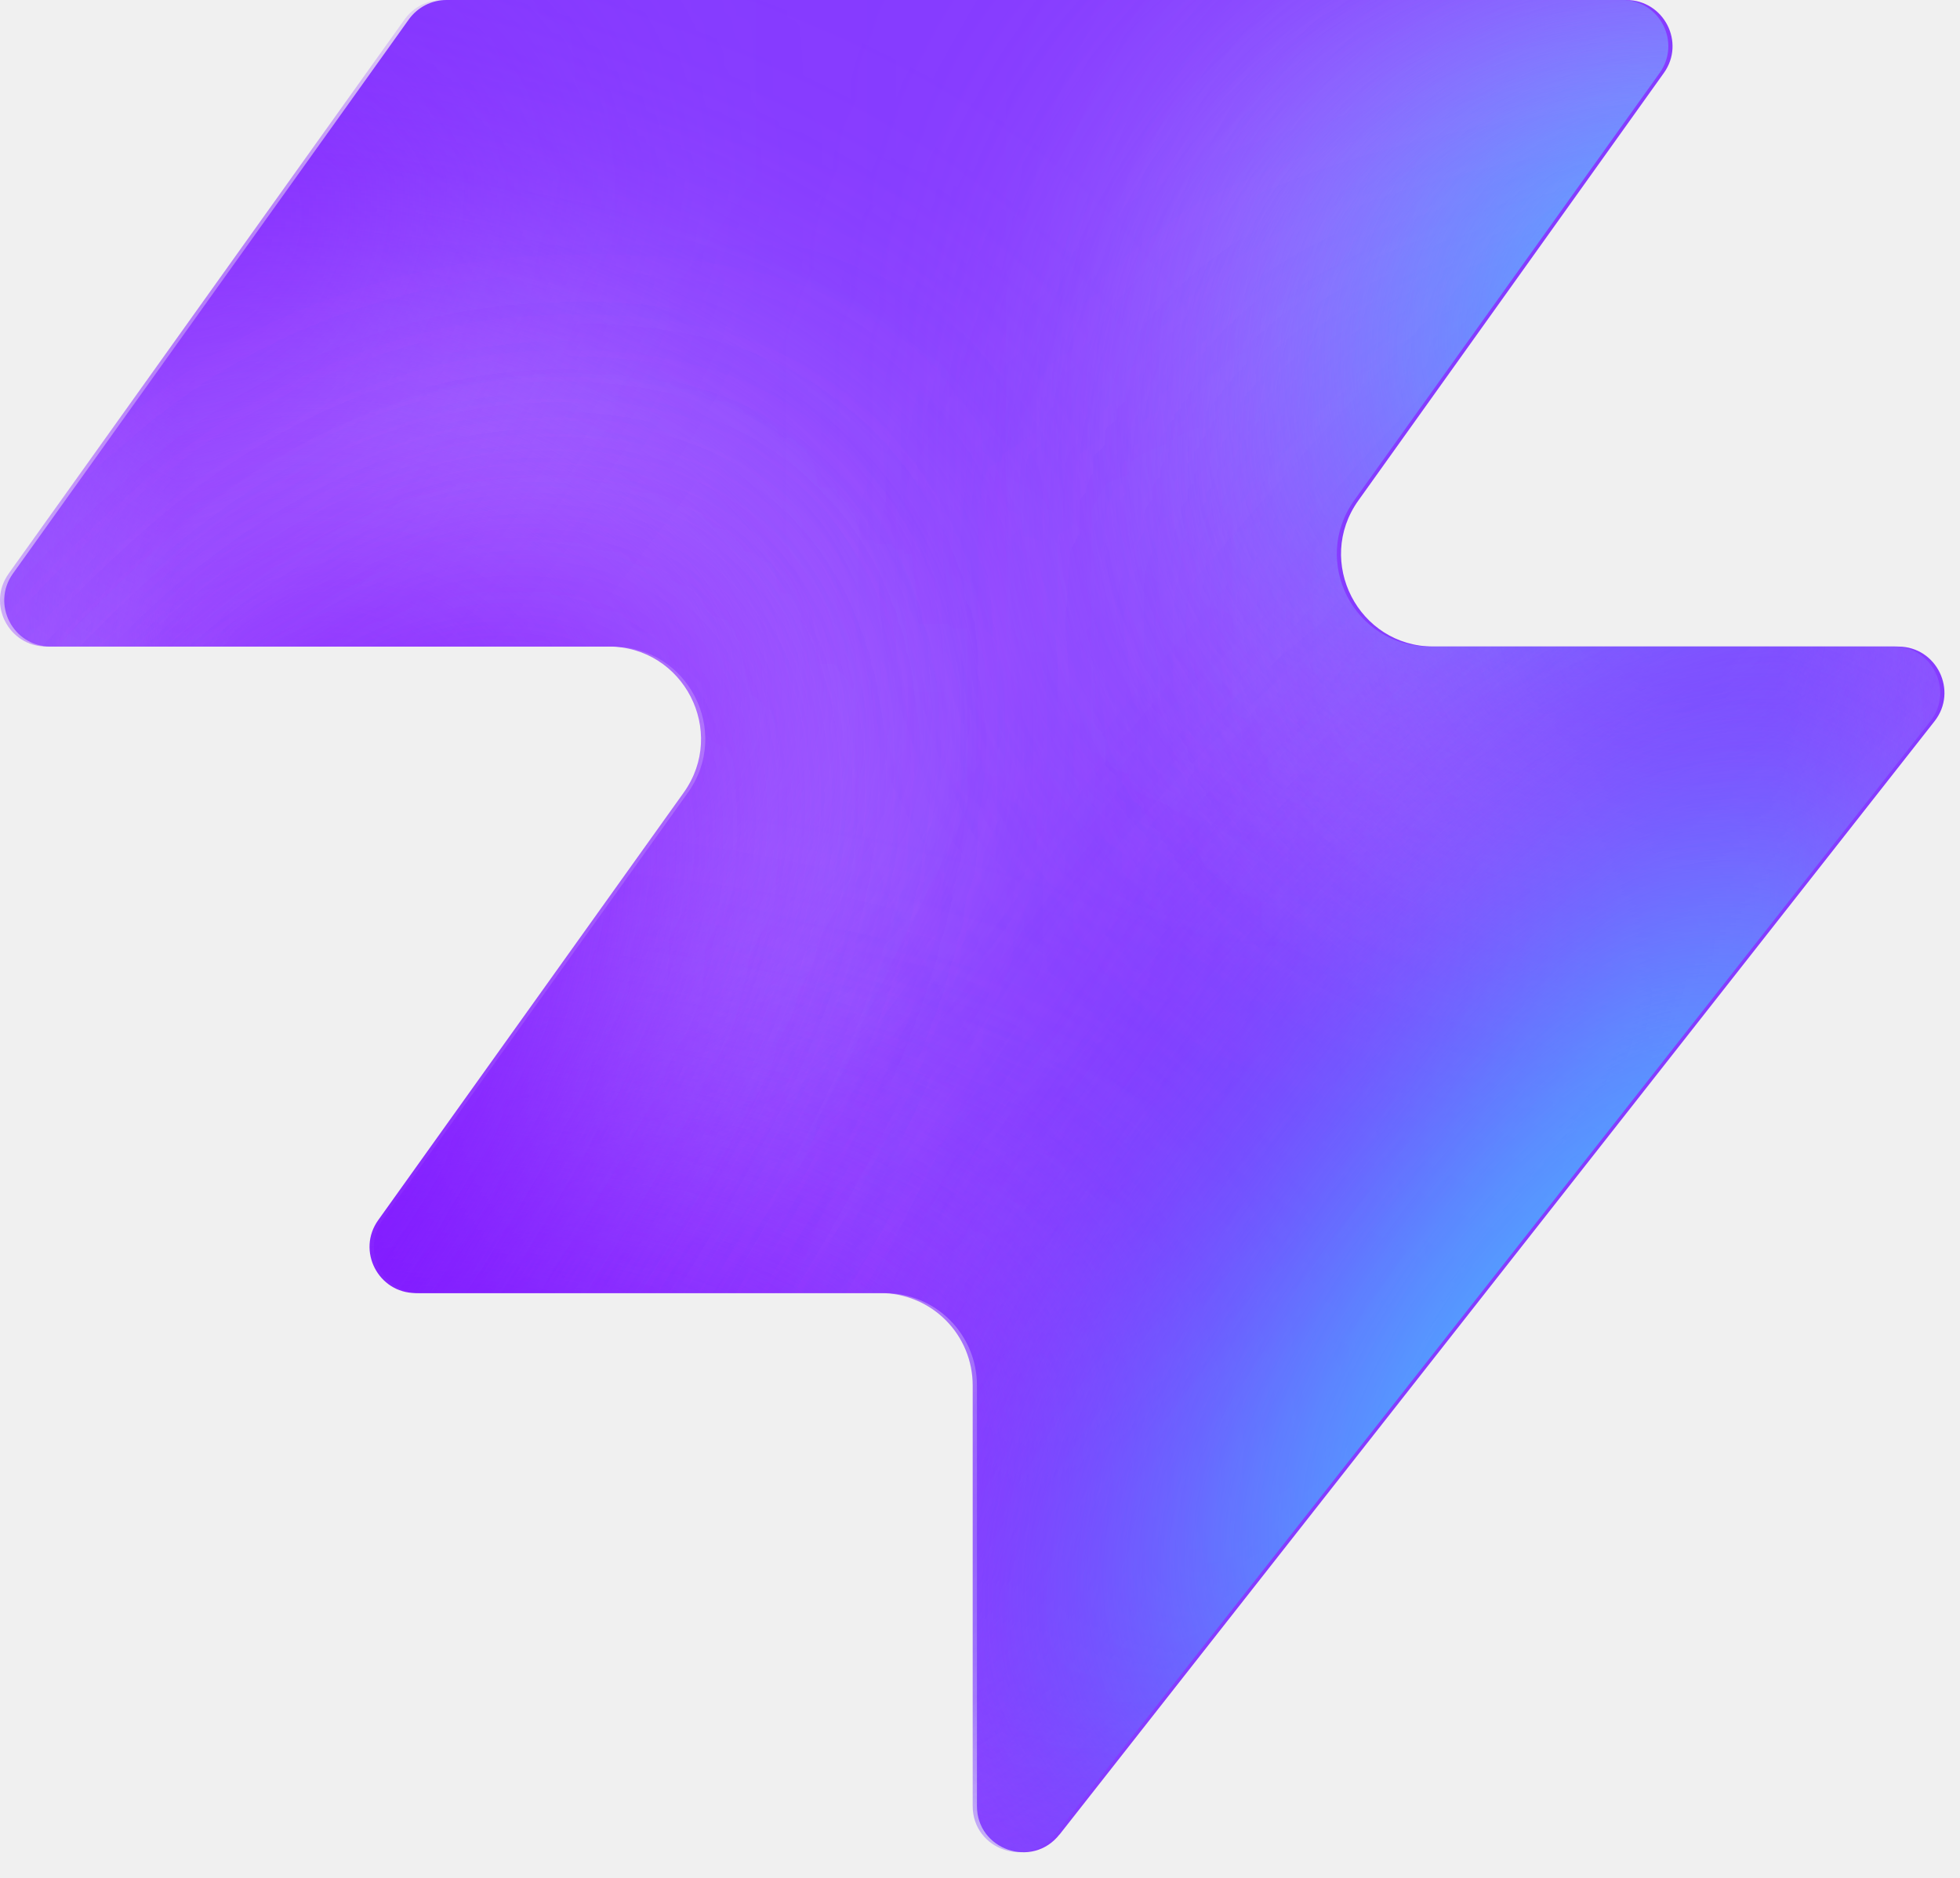
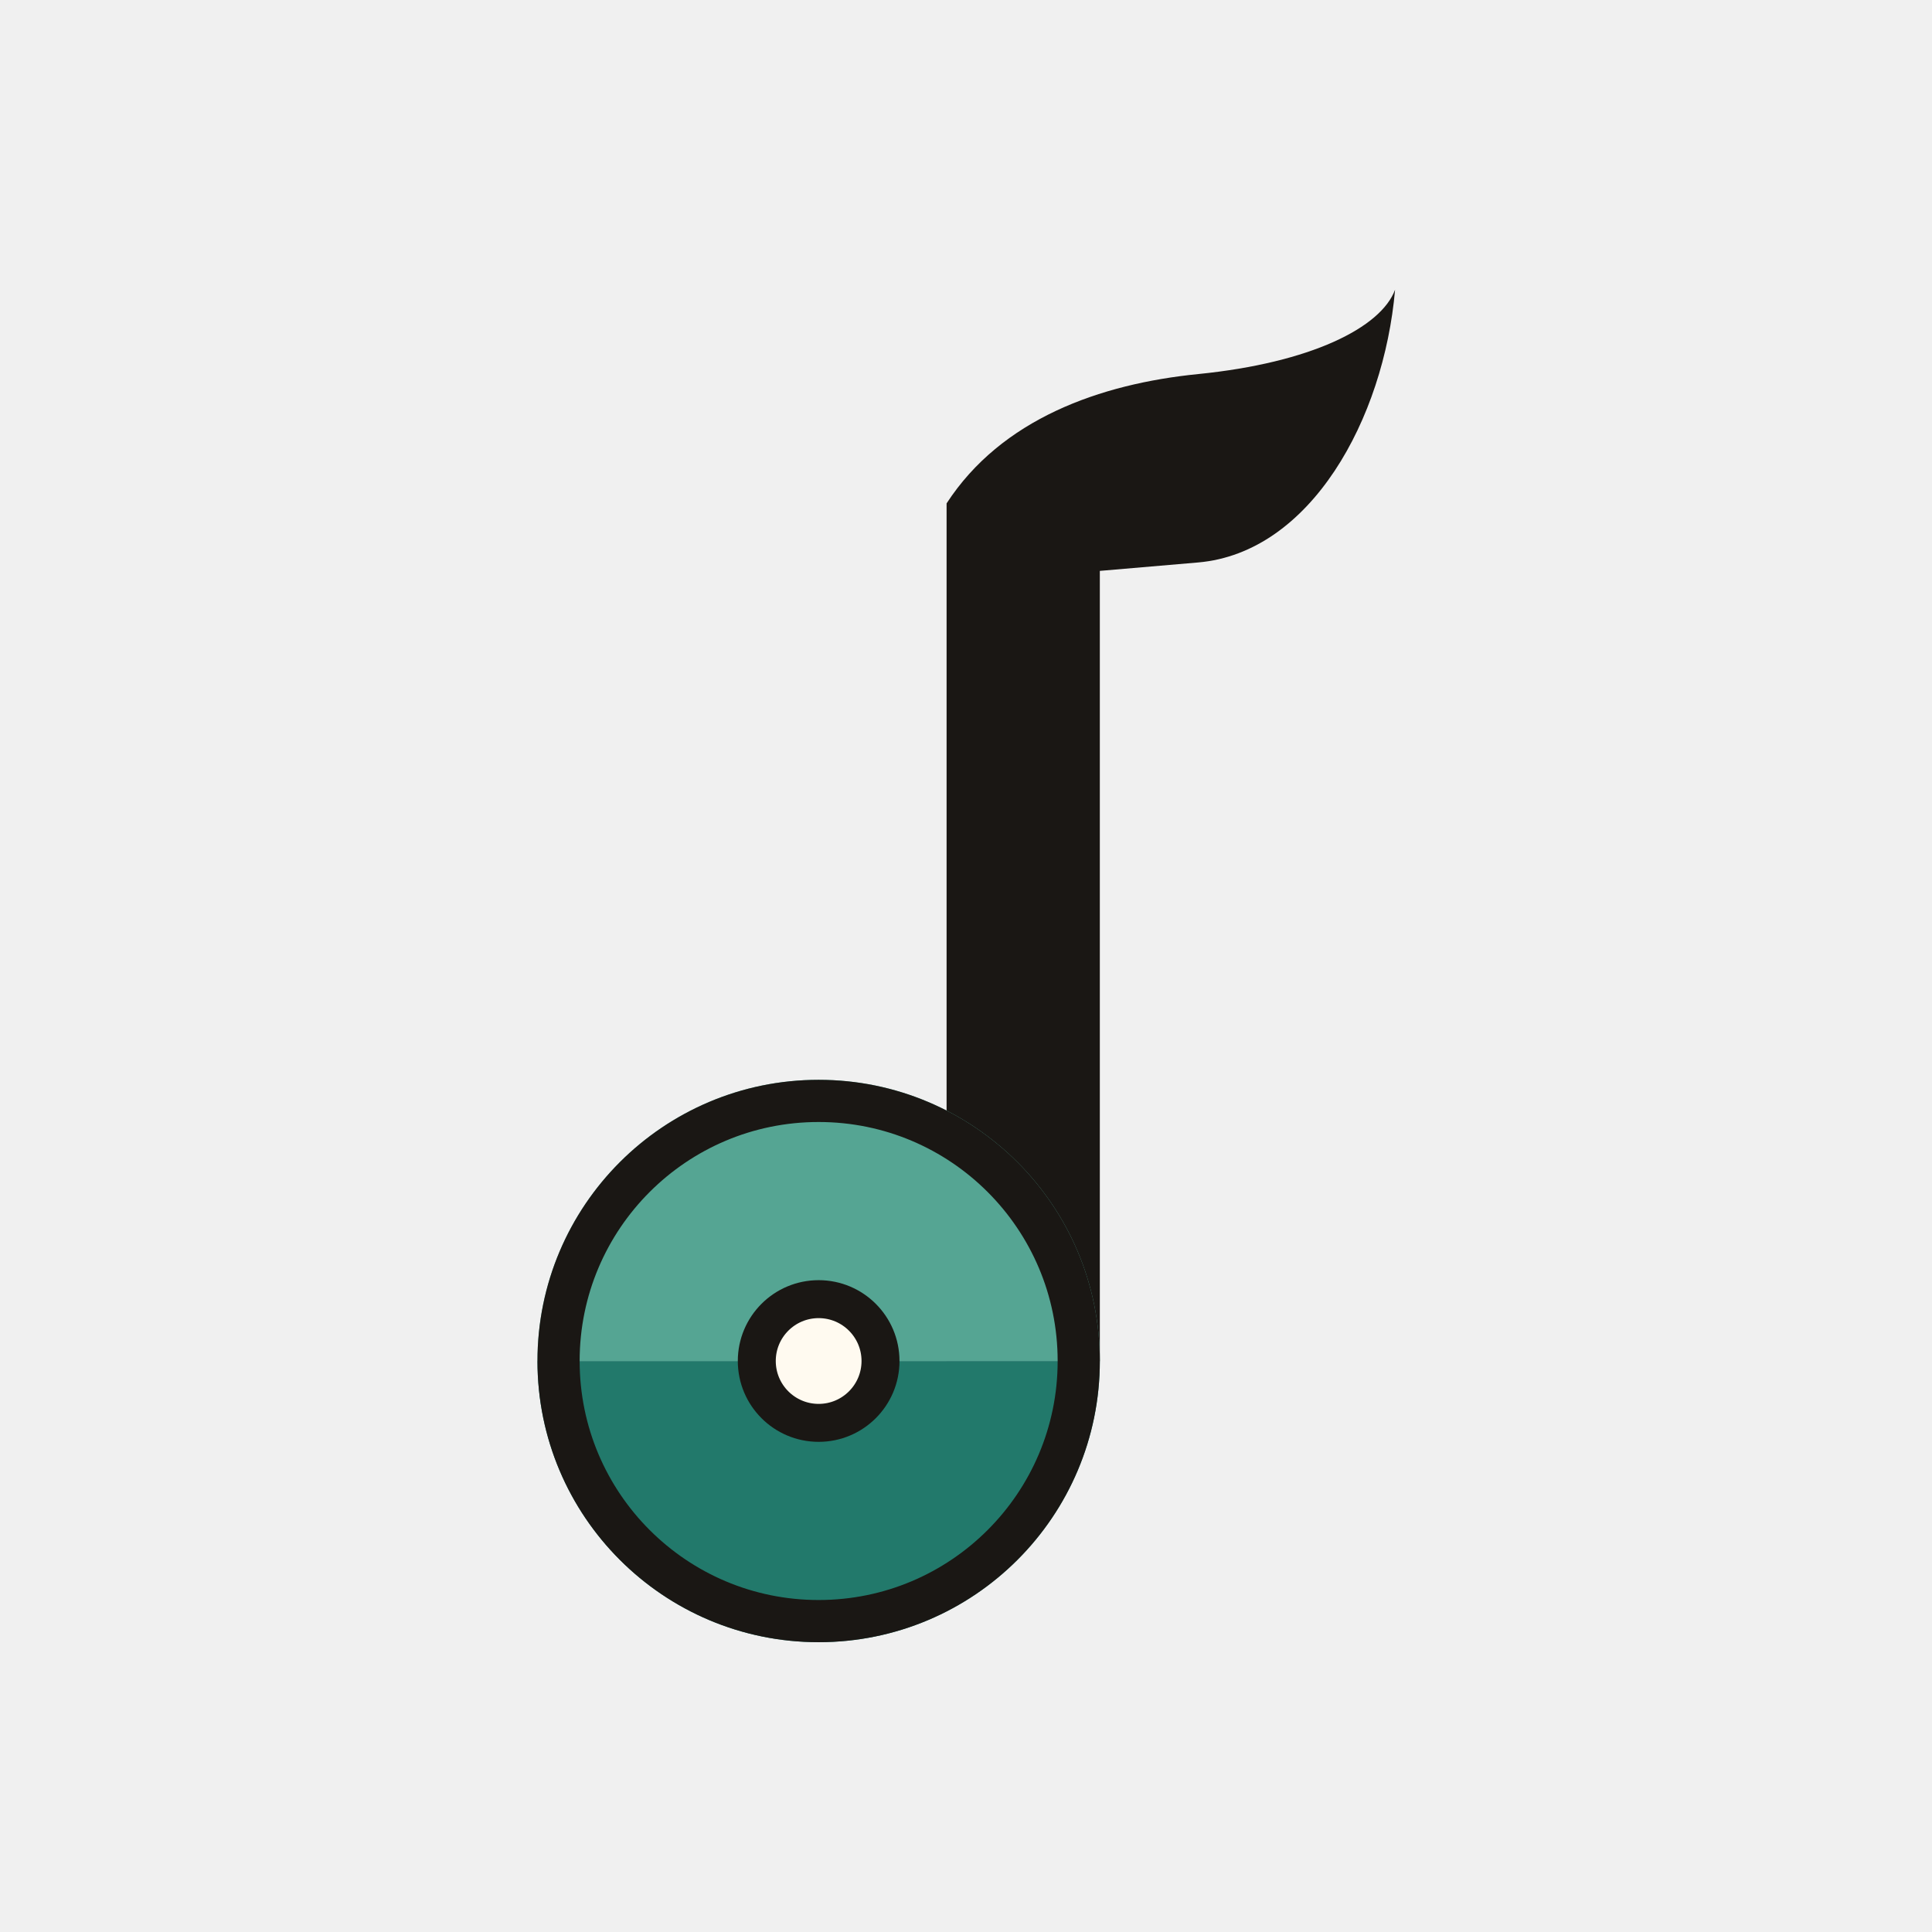
- <svg xmlns="http://www.w3.org/2000/svg" width="48" height="46" fill="none" viewBox="0 0 48 46">
-   <path fill="#863bff" d="M25.946 44.938c-.664.845-2.021.375-2.021-.698V33.937a2.26 2.26 0 0 0-2.262-2.262H10.287c-.92 0-1.456-1.04-.92-1.788l7.48-10.471c1.07-1.497 0-3.578-1.842-3.578H1.237c-.92 0-1.456-1.04-.92-1.788L10.013.474c.214-.297.556-.474.92-.474h28.894c.92 0 1.456 1.04.92 1.788l-7.48 10.471c-1.07 1.498 0 3.579 1.842 3.579h11.377c.943 0 1.473 1.088.89 1.83L25.947 44.94z" style="fill:#863bff;fill:color(display-p3 .525 .23 1);fill-opacity:1" />
-   <mask id="a" width="48" height="46" x="0" y="0" maskUnits="userSpaceOnUse" style="mask-type:alpha">
-     <path fill="#000" d="M25.842 44.938c-.664.844-2.021.375-2.021-.698V33.937a2.26 2.26 0 0 0-2.262-2.262H10.183c-.92 0-1.456-1.04-.92-1.788l7.48-10.471c1.07-1.498 0-3.579-1.842-3.579H1.133c-.92 0-1.456-1.04-.92-1.787L9.91.473c.214-.297.556-.474.92-.474h28.894c.92 0 1.456 1.04.92 1.788l-7.48 10.471c-1.07 1.498 0 3.578 1.842 3.578h11.377c.943 0 1.473 1.088.89 1.832L25.843 44.94z" style="fill:#000;fill-opacity:1" />
-   </mask>
-   <g mask="url(#a)">
-     <g filter="url(#b)">
-       <ellipse cx="5.508" cy="14.704" fill="#ede6ff" rx="5.508" ry="14.704" style="fill:#ede6ff;fill:color(display-p3 .927 .903 1);fill-opacity:1" transform="matrix(.00324 1 1 -.00324 -4.47 31.516)" />
+ <svg xmlns="http://www.w3.org/2000/svg" viewBox="0 0 1000 1000" width="1000" height="1000">
+   <style>.ink{fill:#1a1714}.line{stroke:#1a1714}@media (prefers-color-scheme: dark){.ink{fill:#ffffff}.line{stroke:#ffffff}}</style>
+   <g transform="translate(-1053.5 595.3) scale(0.7277)">
+     <g transform="scale(1,-1)" class="ink">
+       <path d="M2121 460 C2160 520 2230 545 2300 552 C2380 560 2430 585 2440 612 C2432 520 2380 425 2300 418 L2230 412 L2230 -150 L2121 -150 Z" />
    </g>
-     <g filter="url(#c)">
-       <ellipse cx="10.399" cy="29.851" fill="#ede6ff" rx="10.399" ry="29.851" style="fill:#ede6ff;fill:color(display-p3 .927 .903 1);fill-opacity:1" transform="matrix(.00324 1 1 -.00324 -39.328 7.883)" />
-     </g>
-     <g filter="url(#d)">
-       <ellipse cx="5.508" cy="30.487" fill="#7e14ff" rx="5.508" ry="30.487" style="fill:#7e14ff;fill:color(display-p3 .492 .077 1);fill-opacity:1" transform="rotate(89.814 -25.913 -14.639)scale(1 -1)" />
-     </g>
-     <g filter="url(#e)">
-       <ellipse cx="5.508" cy="30.599" fill="#7e14ff" rx="5.508" ry="30.599" style="fill:#7e14ff;fill:color(display-p3 .492 .077 1);fill-opacity:1" transform="rotate(89.814 -32.644 -3.334)scale(1 -1)" />
-     </g>
-     <g filter="url(#f)">
-       <ellipse cx="5.508" cy="30.599" fill="#7e14ff" rx="5.508" ry="30.599" style="fill:#7e14ff;fill:color(display-p3 .492 .077 1);fill-opacity:1" transform="matrix(.00324 1 1 -.00324 -34.34 30.47)" />
-     </g>
-     <g filter="url(#g)">
-       <ellipse cx="14.072" cy="22.078" fill="#ede6ff" rx="14.072" ry="22.078" style="fill:#ede6ff;fill:color(display-p3 .927 .903 1);fill-opacity:1" transform="rotate(93.35 24.506 48.493)scale(-1 1)" />
-     </g>
-     <g filter="url(#h)">
-       <ellipse cx="3.47" cy="21.501" fill="#7e14ff" rx="3.47" ry="21.501" style="fill:#7e14ff;fill:color(display-p3 .492 .077 1);fill-opacity:1" transform="rotate(89.009 28.708 47.59)scale(-1 1)" />
-     </g>
-     <g filter="url(#i)">
-       <ellipse cx="3.47" cy="21.501" fill="#7e14ff" rx="3.47" ry="21.501" style="fill:#7e14ff;fill:color(display-p3 .492 .077 1);fill-opacity:1" transform="rotate(89.009 28.708 47.59)scale(-1 1)" />
-     </g>
-     <g filter="url(#j)">
-       <ellipse cx=".387" cy="8.972" fill="#7e14ff" rx="4.407" ry="29.108" style="fill:#7e14ff;fill:color(display-p3 .492 .077 1);fill-opacity:1" transform="rotate(39.51 .387 8.972)" />
-     </g>
-     <g filter="url(#k)">
-       <ellipse cx="47.523" cy="-6.092" fill="#7e14ff" rx="4.407" ry="29.108" style="fill:#7e14ff;fill:color(display-p3 .492 .077 1);fill-opacity:1" transform="rotate(37.892 47.523 -6.092)" />
-     </g>
-     <g filter="url(#l)">
-       <ellipse cx="41.412" cy="6.333" fill="#47bfff" rx="5.971" ry="9.665" style="fill:#47bfff;fill:color(display-p3 .28 .748 1);fill-opacity:1" transform="rotate(37.892 41.412 6.333)" />
-     </g>
-     <g filter="url(#m)">
-       <ellipse cx="-1.879" cy="38.332" fill="#7e14ff" rx="4.407" ry="29.108" style="fill:#7e14ff;fill:color(display-p3 .492 .077 1);fill-opacity:1" transform="rotate(37.892 -1.88 38.332)" />
-     </g>
-     <g filter="url(#n)">
-       <ellipse cx="-1.879" cy="38.332" fill="#7e14ff" rx="4.407" ry="29.108" style="fill:#7e14ff;fill:color(display-p3 .492 .077 1);fill-opacity:1" transform="rotate(37.892 -1.88 38.332)" />
-     </g>
-     <g filter="url(#o)">
-       <ellipse cx="35.651" cy="29.907" fill="#7e14ff" rx="4.407" ry="29.108" style="fill:#7e14ff;fill:color(display-p3 .492 .077 1);fill-opacity:1" transform="rotate(37.892 35.651 29.907)" />
-     </g>
-     <g filter="url(#p)">
-       <ellipse cx="38.418" cy="32.4" fill="#47bfff" rx="5.971" ry="15.297" style="fill:#47bfff;fill:color(display-p3 .28 .748 1);fill-opacity:1" transform="rotate(37.892 38.418 32.4)" />
-     </g>
+     <path d="M1830 150 A200 200 0 0 1 2230 150Z" fill="#55a593" />
+     <path d="M2230 150 A200 200 0 0 1 1830 150Z" fill="#22796b" />
+     <circle cx="2030" cy="150" r="185.0" fill="none" class="line" stroke-width="30.0" />
+     <circle cx="2030" cy="150" r="44.0" fill="#fffaf0" class="line" stroke-width="27.0" />
  </g>
-   <defs>
-     <filter id="b" width="60.045" height="41.654" x="-19.77" y="16.149" color-interpolation-filters="sRGB" filterUnits="userSpaceOnUse">
-       <feFlood flood-opacity="0" result="BackgroundImageFix" />
-       <feBlend in="SourceGraphic" in2="BackgroundImageFix" result="shape" />
-       <feGaussianBlur result="effect1_foregroundBlur_2002_17158" stdDeviation="7.659" />
-     </filter>
-     <filter id="c" width="90.34" height="51.437" x="-54.613" y="-7.533" color-interpolation-filters="sRGB" filterUnits="userSpaceOnUse">
-       <feFlood flood-opacity="0" result="BackgroundImageFix" />
-       <feBlend in="SourceGraphic" in2="BackgroundImageFix" result="shape" />
-       <feGaussianBlur result="effect1_foregroundBlur_2002_17158" stdDeviation="7.659" />
-     </filter>
-     <filter id="d" width="79.355" height="29.4" x="-49.64" y="2.03" color-interpolation-filters="sRGB" filterUnits="userSpaceOnUse">
-       <feFlood flood-opacity="0" result="BackgroundImageFix" />
-       <feBlend in="SourceGraphic" in2="BackgroundImageFix" result="shape" />
-       <feGaussianBlur result="effect1_foregroundBlur_2002_17158" stdDeviation="4.596" />
-     </filter>
-     <filter id="e" width="79.579" height="29.4" x="-45.045" y="20.029" color-interpolation-filters="sRGB" filterUnits="userSpaceOnUse">
-       <feFlood flood-opacity="0" result="BackgroundImageFix" />
-       <feBlend in="SourceGraphic" in2="BackgroundImageFix" result="shape" />
-       <feGaussianBlur result="effect1_foregroundBlur_2002_17158" stdDeviation="4.596" />
-     </filter>
-     <filter id="f" width="79.579" height="29.4" x="-43.513" y="21.178" color-interpolation-filters="sRGB" filterUnits="userSpaceOnUse">
-       <feFlood flood-opacity="0" result="BackgroundImageFix" />
-       <feBlend in="SourceGraphic" in2="BackgroundImageFix" result="shape" />
-       <feGaussianBlur result="effect1_foregroundBlur_2002_17158" stdDeviation="4.596" />
-     </filter>
-     <filter id="g" width="74.749" height="58.852" x="15.756" y="-17.901" color-interpolation-filters="sRGB" filterUnits="userSpaceOnUse">
-       <feFlood flood-opacity="0" result="BackgroundImageFix" />
-       <feBlend in="SourceGraphic" in2="BackgroundImageFix" result="shape" />
-       <feGaussianBlur result="effect1_foregroundBlur_2002_17158" stdDeviation="7.659" />
-     </filter>
-     <filter id="h" width="61.377" height="25.362" x="23.548" y="2.284" color-interpolation-filters="sRGB" filterUnits="userSpaceOnUse">
-       <feFlood flood-opacity="0" result="BackgroundImageFix" />
-       <feBlend in="SourceGraphic" in2="BackgroundImageFix" result="shape" />
-       <feGaussianBlur result="effect1_foregroundBlur_2002_17158" stdDeviation="4.596" />
-     </filter>
-     <filter id="i" width="61.377" height="25.362" x="23.548" y="2.284" color-interpolation-filters="sRGB" filterUnits="userSpaceOnUse">
-       <feFlood flood-opacity="0" result="BackgroundImageFix" />
-       <feBlend in="SourceGraphic" in2="BackgroundImageFix" result="shape" />
-       <feGaussianBlur result="effect1_foregroundBlur_2002_17158" stdDeviation="4.596" />
-     </filter>
-     <filter id="j" width="56.045" height="63.649" x="-27.636" y="-22.853" color-interpolation-filters="sRGB" filterUnits="userSpaceOnUse">
-       <feFlood flood-opacity="0" result="BackgroundImageFix" />
-       <feBlend in="SourceGraphic" in2="BackgroundImageFix" result="shape" />
-       <feGaussianBlur result="effect1_foregroundBlur_2002_17158" stdDeviation="4.596" />
-     </filter>
-     <filter id="k" width="54.814" height="64.646" x="20.116" y="-38.415" color-interpolation-filters="sRGB" filterUnits="userSpaceOnUse">
-       <feFlood flood-opacity="0" result="BackgroundImageFix" />
-       <feBlend in="SourceGraphic" in2="BackgroundImageFix" result="shape" />
-       <feGaussianBlur result="effect1_foregroundBlur_2002_17158" stdDeviation="4.596" />
-     </filter>
-     <filter id="l" width="33.541" height="35.313" x="24.641" y="-11.323" color-interpolation-filters="sRGB" filterUnits="userSpaceOnUse">
-       <feFlood flood-opacity="0" result="BackgroundImageFix" />
-       <feBlend in="SourceGraphic" in2="BackgroundImageFix" result="shape" />
-       <feGaussianBlur result="effect1_foregroundBlur_2002_17158" stdDeviation="4.596" />
-     </filter>
-     <filter id="m" width="54.814" height="64.646" x="-29.286" y="6.009" color-interpolation-filters="sRGB" filterUnits="userSpaceOnUse">
-       <feFlood flood-opacity="0" result="BackgroundImageFix" />
-       <feBlend in="SourceGraphic" in2="BackgroundImageFix" result="shape" />
-       <feGaussianBlur result="effect1_foregroundBlur_2002_17158" stdDeviation="4.596" />
-     </filter>
-     <filter id="n" width="54.814" height="64.646" x="-29.286" y="6.009" color-interpolation-filters="sRGB" filterUnits="userSpaceOnUse">
-       <feFlood flood-opacity="0" result="BackgroundImageFix" />
-       <feBlend in="SourceGraphic" in2="BackgroundImageFix" result="shape" />
-       <feGaussianBlur result="effect1_foregroundBlur_2002_17158" stdDeviation="4.596" />
-     </filter>
-     <filter id="o" width="54.814" height="64.646" x="8.244" y="-2.416" color-interpolation-filters="sRGB" filterUnits="userSpaceOnUse">
-       <feFlood flood-opacity="0" result="BackgroundImageFix" />
-       <feBlend in="SourceGraphic" in2="BackgroundImageFix" result="shape" />
-       <feGaussianBlur result="effect1_foregroundBlur_2002_17158" stdDeviation="4.596" />
-     </filter>
-     <filter id="p" width="39.409" height="43.623" x="18.713" y="10.588" color-interpolation-filters="sRGB" filterUnits="userSpaceOnUse">
-       <feFlood flood-opacity="0" result="BackgroundImageFix" />
-       <feBlend in="SourceGraphic" in2="BackgroundImageFix" result="shape" />
-       <feGaussianBlur result="effect1_foregroundBlur_2002_17158" stdDeviation="4.596" />
-     </filter>
-   </defs>
</svg>
